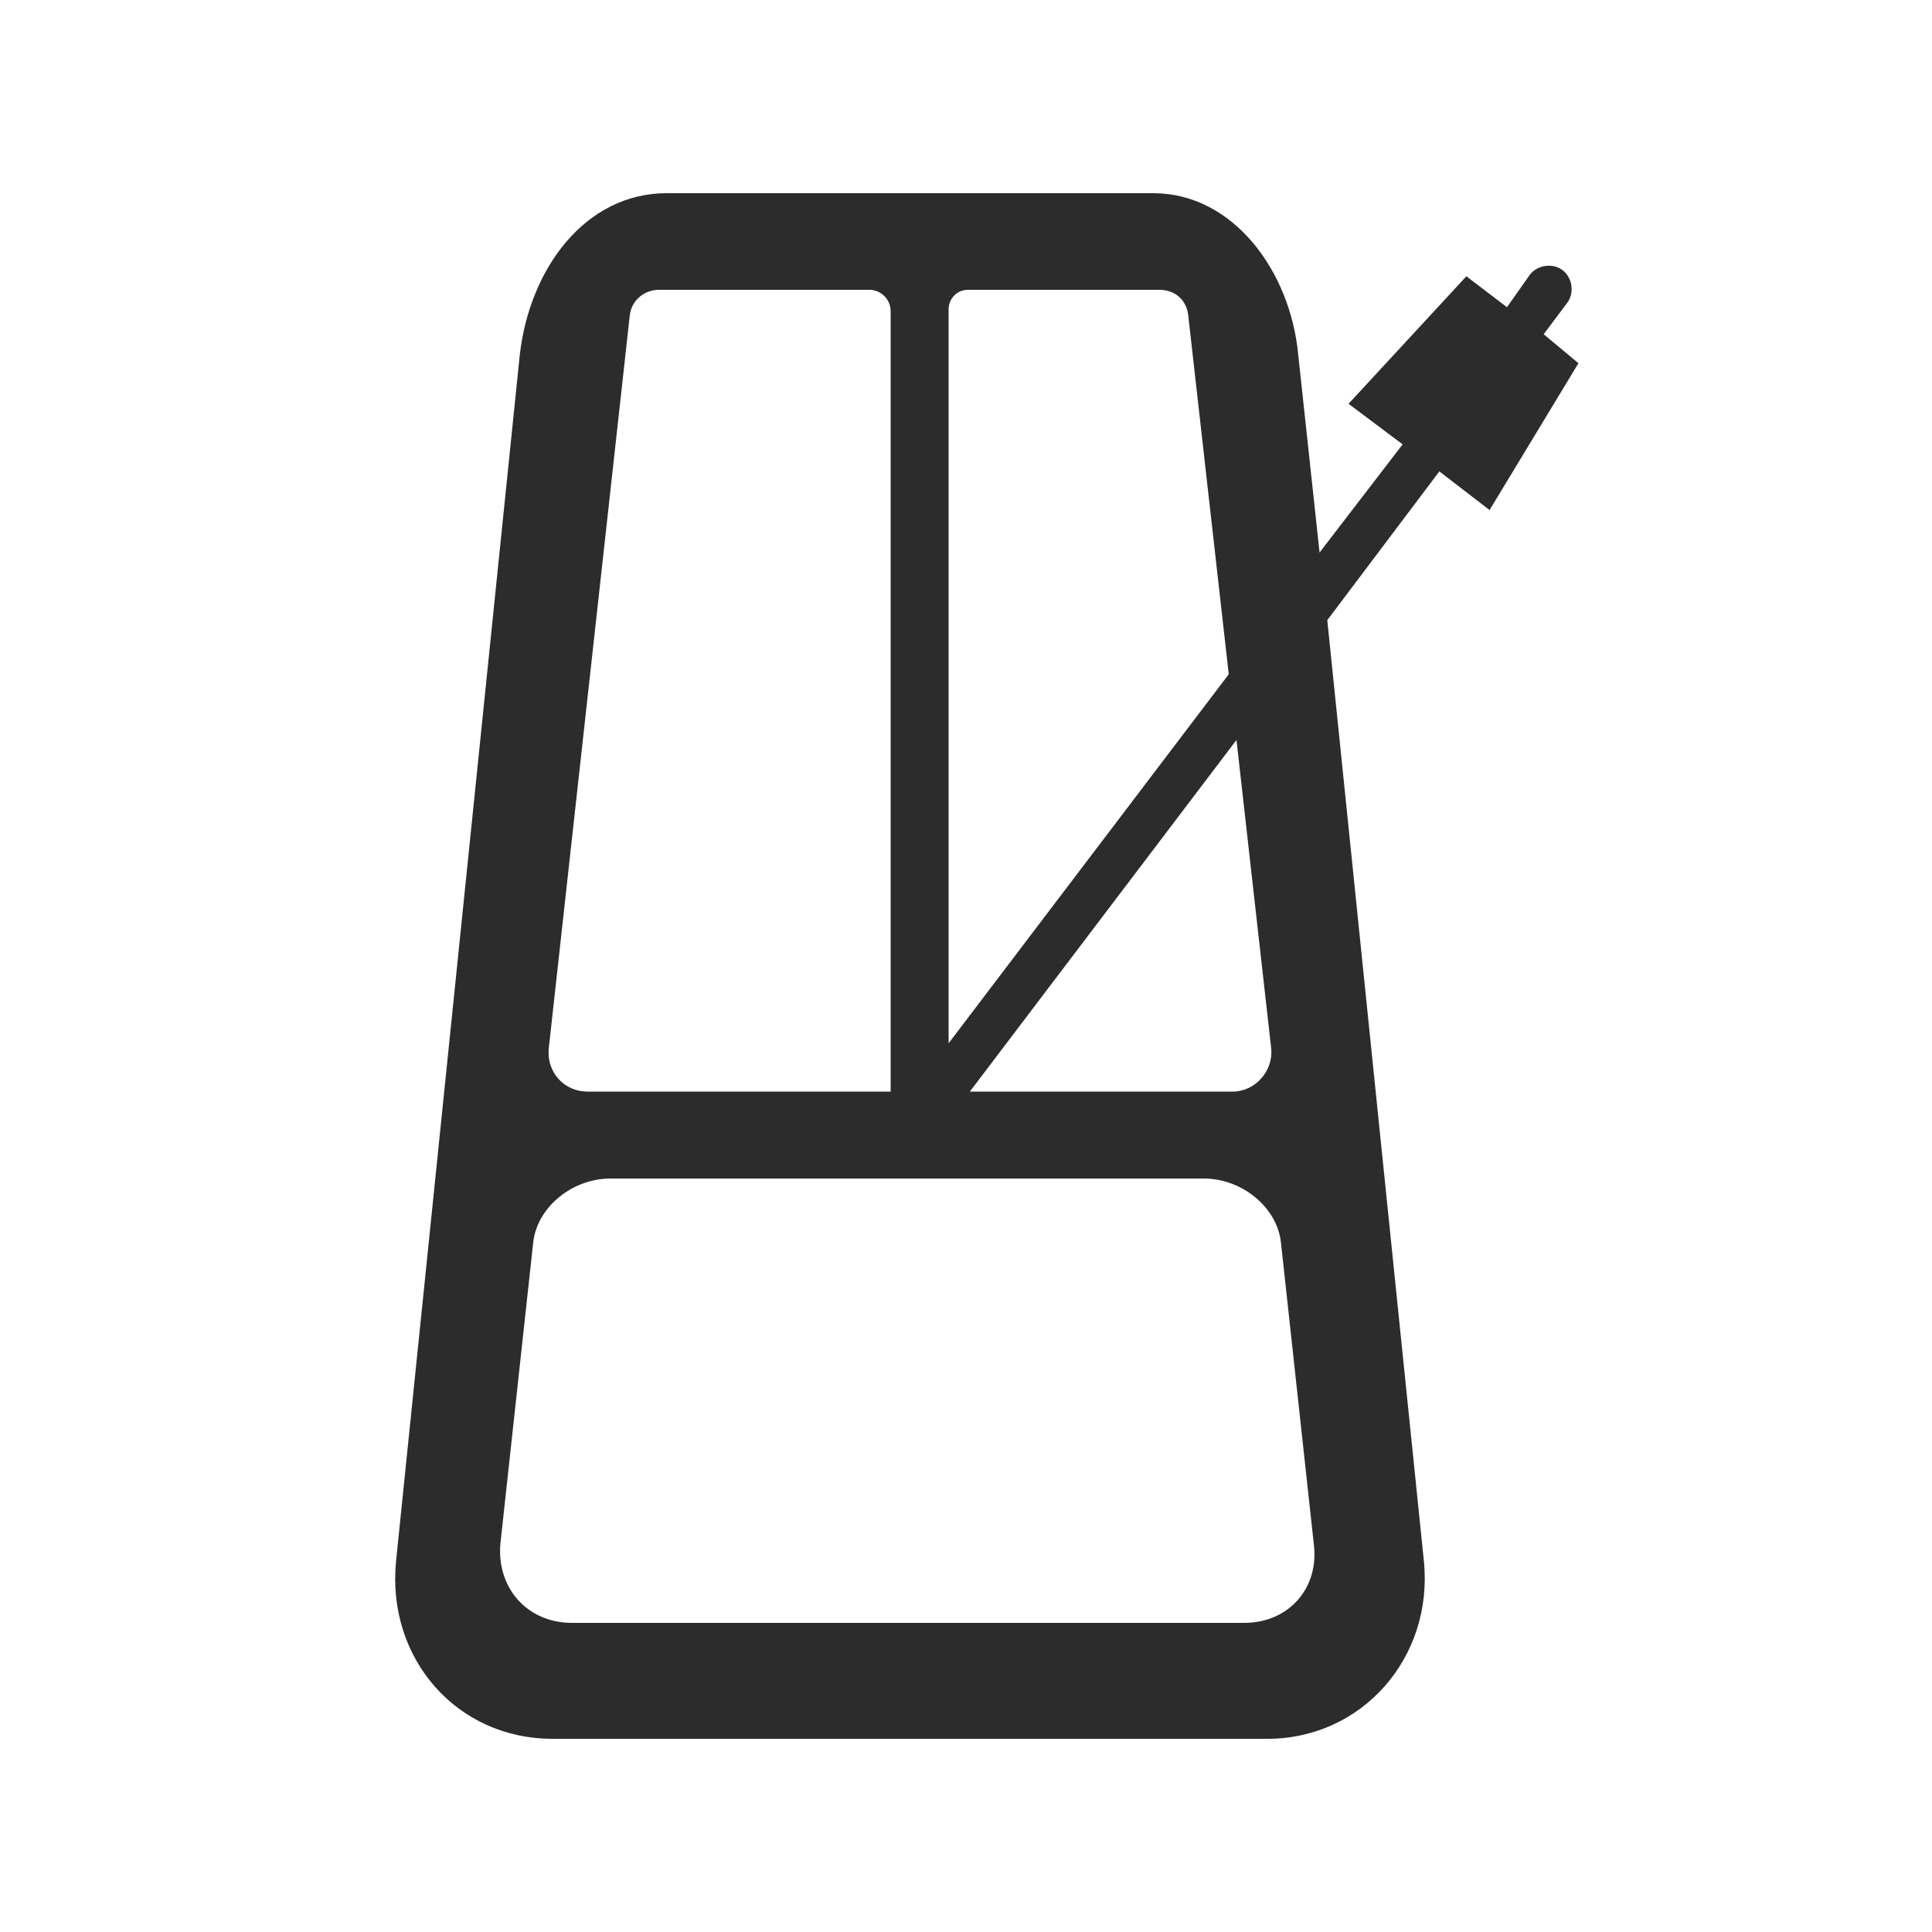
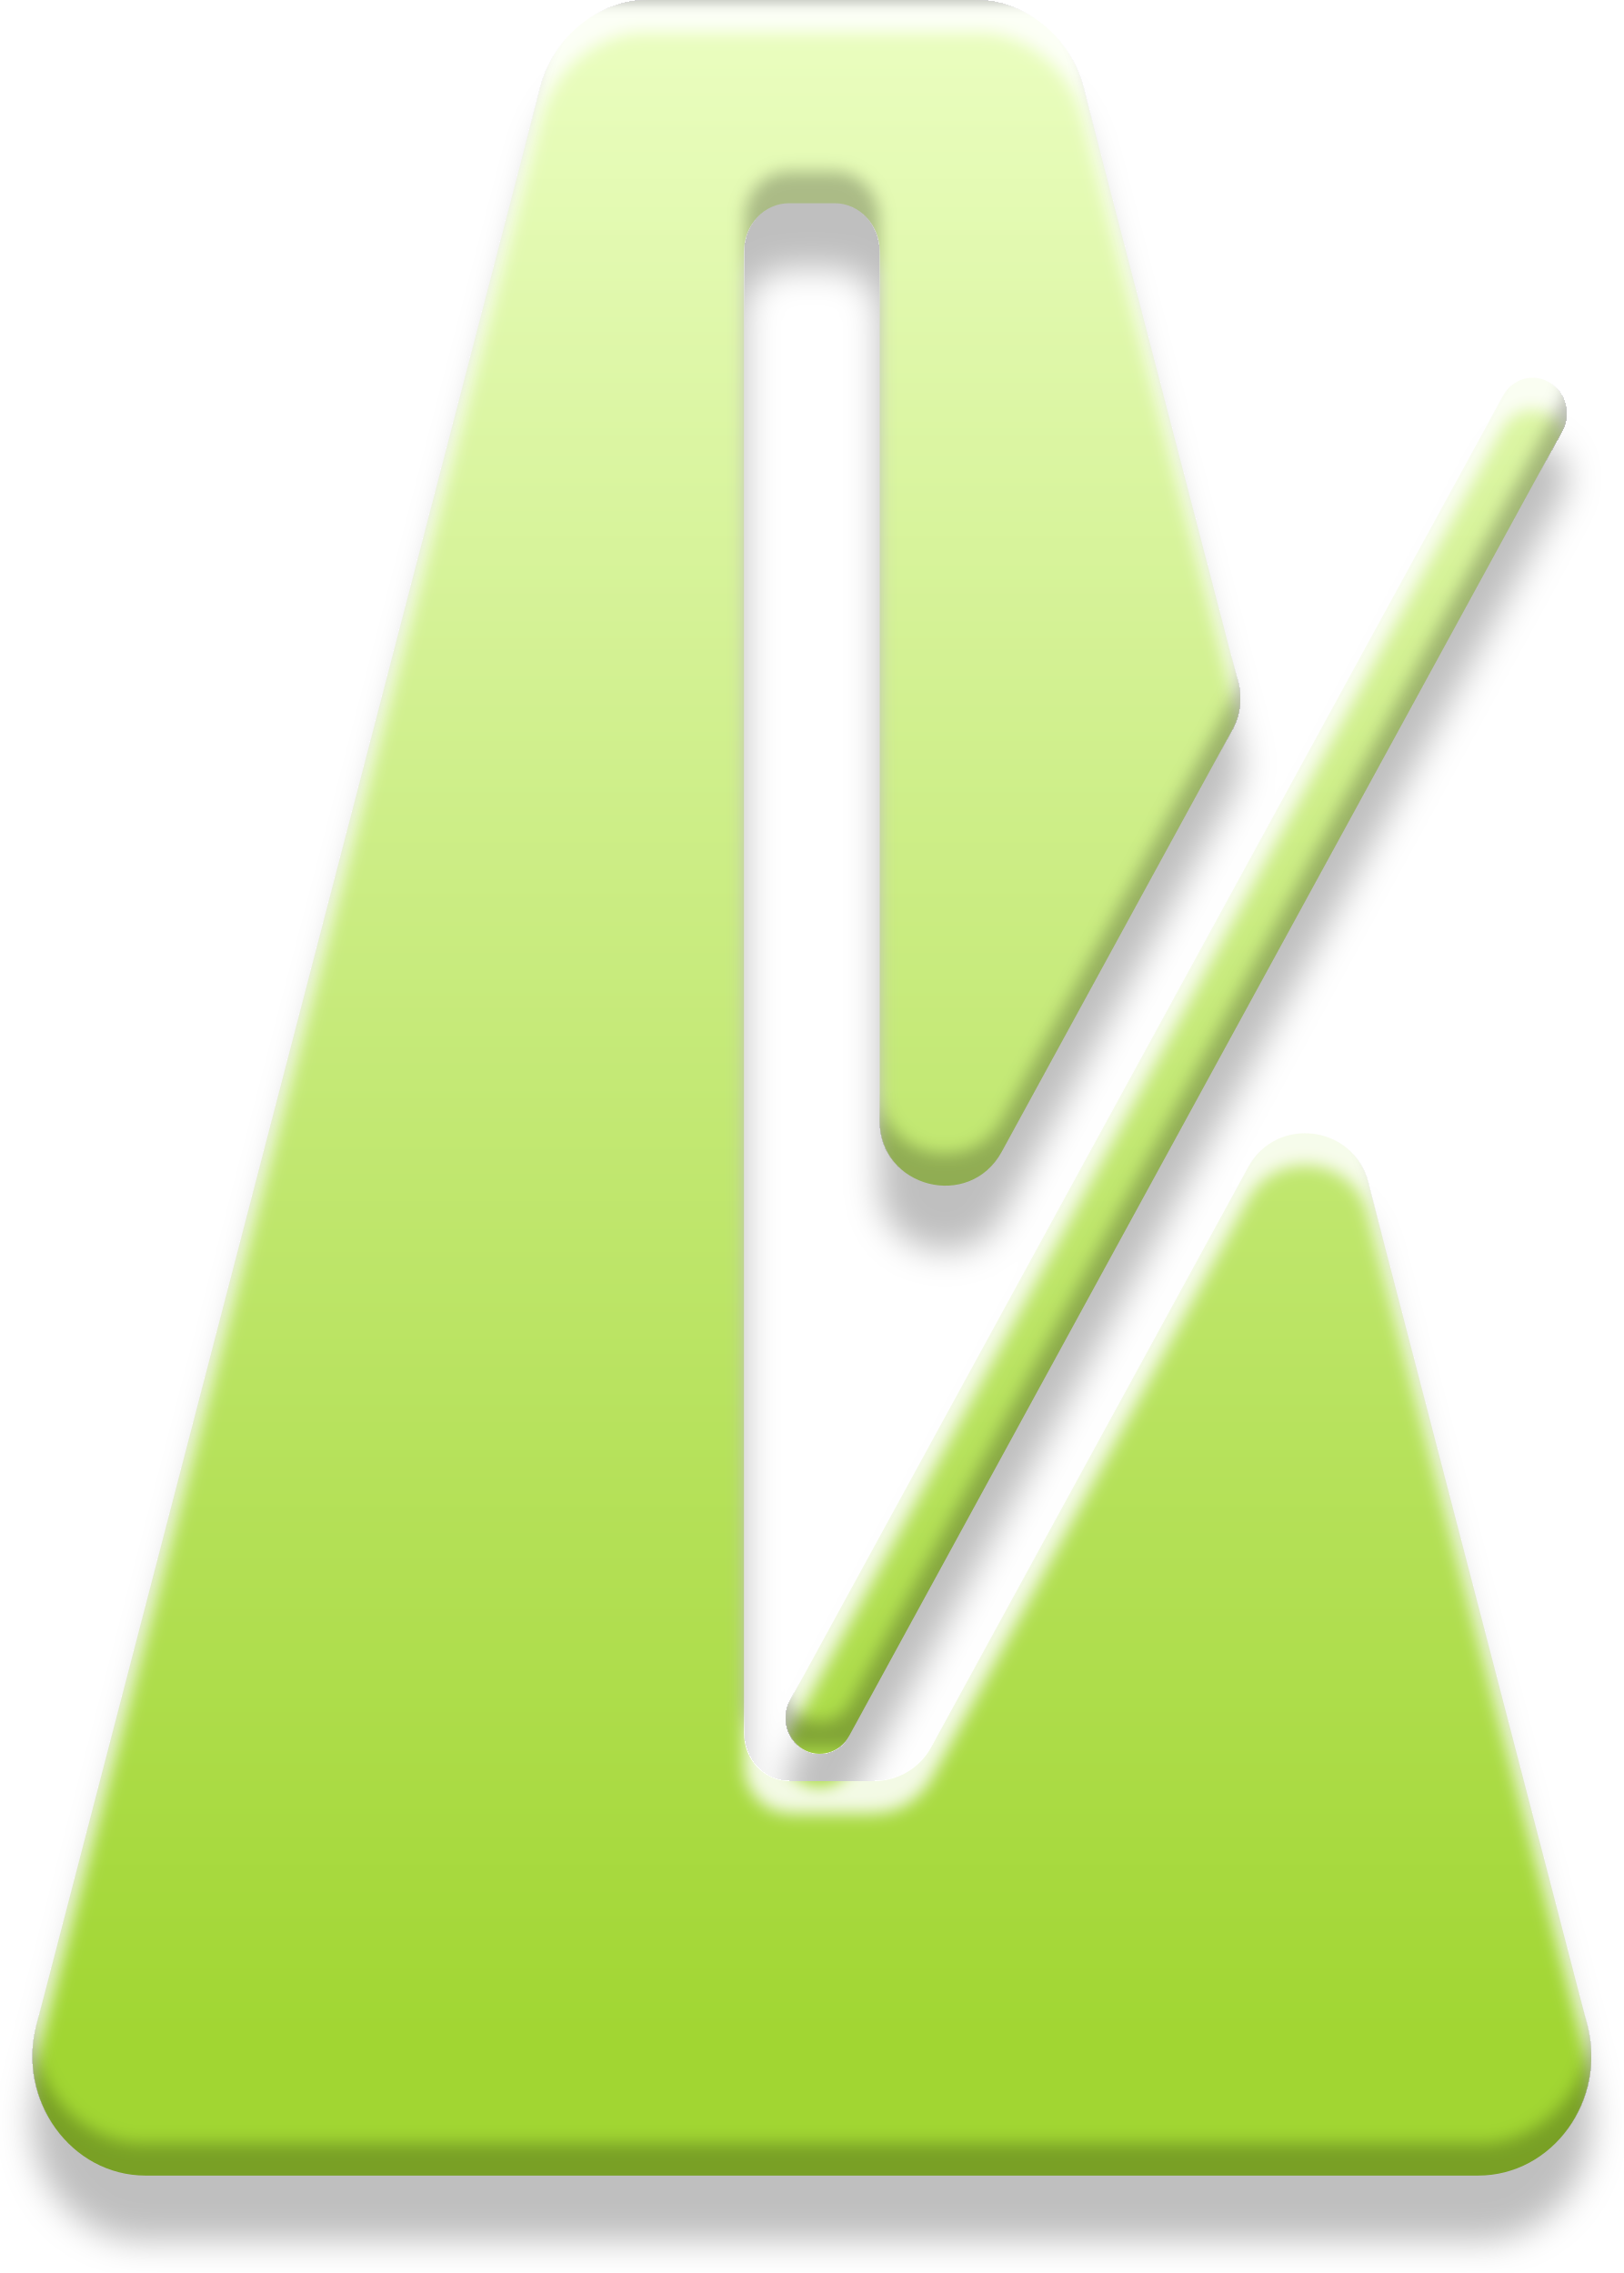
- <svg xmlns="http://www.w3.org/2000/svg" t="1735208543087" class="icon" viewBox="0 0 1024 1024" version="1.1" p-id="5670" width="64" height="64">
-   <path d="M818.176 177.152l12.288-16.384c4.096-5.12 3.072-13.312-2.048-17.408-5.12-4.096-13.312-3.072-17.408 2.048L798.72 162.816l-21.504-16.384-62.464 67.584 28.672 21.504-44.032 57.344-11.264-104.448c-4.096-45.056-34.816-86.016-76.8-86.016H353.28c-43.008 0-72.704 39.936-77.824 86.016l-65.536 638.976c-5.12 51.2 31.744 94.208 82.944 94.208h378.88c50.176 0 88.064-43.008 82.944-94.208l-51.2-498.688 59.392-78.848 26.624 20.48 47.104-77.824-18.432-15.36zM653.312 578.56H514.048L655.36 392.192l18.432 163.84c1.024 11.264-8.192 22.528-20.48 22.528zM513.024 153.6H614.4c8.192 0 14.336 5.12 15.36 13.312l21.504 190.464L502.784 552.96V163.84c0-5.12 4.096-10.24 10.24-10.24z m-179.2 13.312c1.024-8.192 8.192-13.312 15.36-13.312H460.8c6.144 0 11.264 5.12 11.264 11.264v413.696H311.296c-12.288 0-21.504-10.24-20.48-22.528l43.008-389.12zM659.456 860.16H303.104c-23.552 0-39.936-18.432-37.888-41.984l17.408-159.744c2.048-18.432 20.48-33.792 40.96-33.792h314.368c20.48 0 38.912 15.36 40.96 33.792L696.32 818.176c3.072 23.552-13.312 41.984-36.864 41.984z" fill="#2c2c2c" p-id="5671" />
+ <svg xmlns="http://www.w3.org/2000/svg" width="50" height="70" viewBox="0 0 50 70" fill="none">
+   <g filter="url(#filter0_dii_1612_1688)">
+     <path d="M19.991 0C18.423 0 17.047 1.108 16.632 2.706L1.126 62.343C0.517 64.687 2.186 67 4.486 67H45.514C47.814 67 49.483 64.687 48.874 62.343L42.128 36.397C41.672 34.643 39.306 34.351 38.437 35.941L28.673 53.811C28.322 54.452 27.649 54.852 26.918 54.852H24.303C23.534 54.852 22.91 54.192 22.91 53.379V7.731C22.91 6.918 23.534 6.258 24.303 6.258H25.697C26.466 6.258 27.09 6.918 27.09 7.731V34.511C27.09 36.583 29.852 37.288 30.846 35.47L37.947 22.473C38.191 22.027 38.255 21.504 38.127 21.011L33.368 2.706C32.953 1.108 31.577 0 30.009 0H19.991Z" fill="url(#paint0_linear_1612_1688)" />
+     <path d="M47.714 11.78C47.214 11.475 46.575 11.656 46.286 12.184L24.337 52.355C24.049 52.883 24.22 53.558 24.72 53.863C25.22 54.168 25.859 53.987 26.148 53.459L48.096 13.289C48.385 12.761 48.214 12.085 47.714 11.78Z" fill="url(#paint1_linear_1612_1688)" />
+   </g>
+   <defs>
+     <filter id="filter0_dii_1612_1688" x="0" y="-0.5" width="50" height="70.5" filterUnits="userSpaceOnUse" color-interpolation-filters="sRGB">
+       <feFlood flood-opacity="0" result="BackgroundImageFix" />
+       <feColorMatrix in="SourceAlpha" type="matrix" values="0 0 0 0 0 0 0 0 0 0 0 0 0 0 0 0 0 0 127 0" result="hardAlpha" />
+       <feOffset dy="2" />
+       <feGaussianBlur stdDeviation="0.5" />
+       <feComposite in2="hardAlpha" operator="out" />
+       <feColorMatrix type="matrix" values="0 0 0 0 0 0 0 0 0 0 0 0 0 0 0 0 0 0 0.25 0" />
+       <feBlend mode="normal" in2="BackgroundImageFix" result="effect1_dropShadow_1612_1688" />
+       <feBlend mode="normal" in="SourceGraphic" in2="effect1_dropShadow_1612_1688" result="shape" />
+       <feColorMatrix in="SourceAlpha" type="matrix" values="0 0 0 0 0 0 0 0 0 0 0 0 0 0 0 0 0 0 127 0" result="hardAlpha" />
+       <feOffset dy="1" />
+       <feGaussianBlur stdDeviation="0.25" />
+       <feComposite in2="hardAlpha" operator="arithmetic" k2="-1" k3="1" />
+       <feColorMatrix type="matrix" values="0 0 0 0 1 0 0 0 0 1 0 0 0 0 1 0 0 0 0.86 0" />
+       <feBlend mode="normal" in2="shape" result="effect2_innerShadow_1612_1688" />
+       <feColorMatrix in="SourceAlpha" type="matrix" values="0 0 0 0 0 0 0 0 0 0 0 0 0 0 0 0 0 0 127 0" result="hardAlpha" />
+       <feOffset dy="-1" />
+       <feGaussianBlur stdDeviation="0.25" />
+       <feComposite in2="hardAlpha" operator="arithmetic" k2="-1" k3="1" />
+       <feColorMatrix type="matrix" values="0 0 0 0 0 0 0 0 0 0 0 0 0 0 0 0 0 0 0.25 0" />
+       <feBlend mode="normal" in2="effect2_innerShadow_1612_1688" result="effect3_innerShadow_1612_1688" />
+     </filter>
+     <linearGradient id="paint0_linear_1612_1688" x1="25" y1="62.939" x2="25" y2="-0.003" gradientUnits="userSpaceOnUse">
+       <stop stop-color="#A1D632" />
+       <stop offset="1" stop-color="#EBFEC1" />
+     </linearGradient>
+     <linearGradient id="paint1_linear_1612_1688" x1="25" y1="62.939" x2="25" y2="-0.003" gradientUnits="userSpaceOnUse">
+       <stop stop-color="#A1D632" />
+       <stop offset="1" stop-color="#EBFEC1" />
+     </linearGradient>
+   </defs>
</svg>
